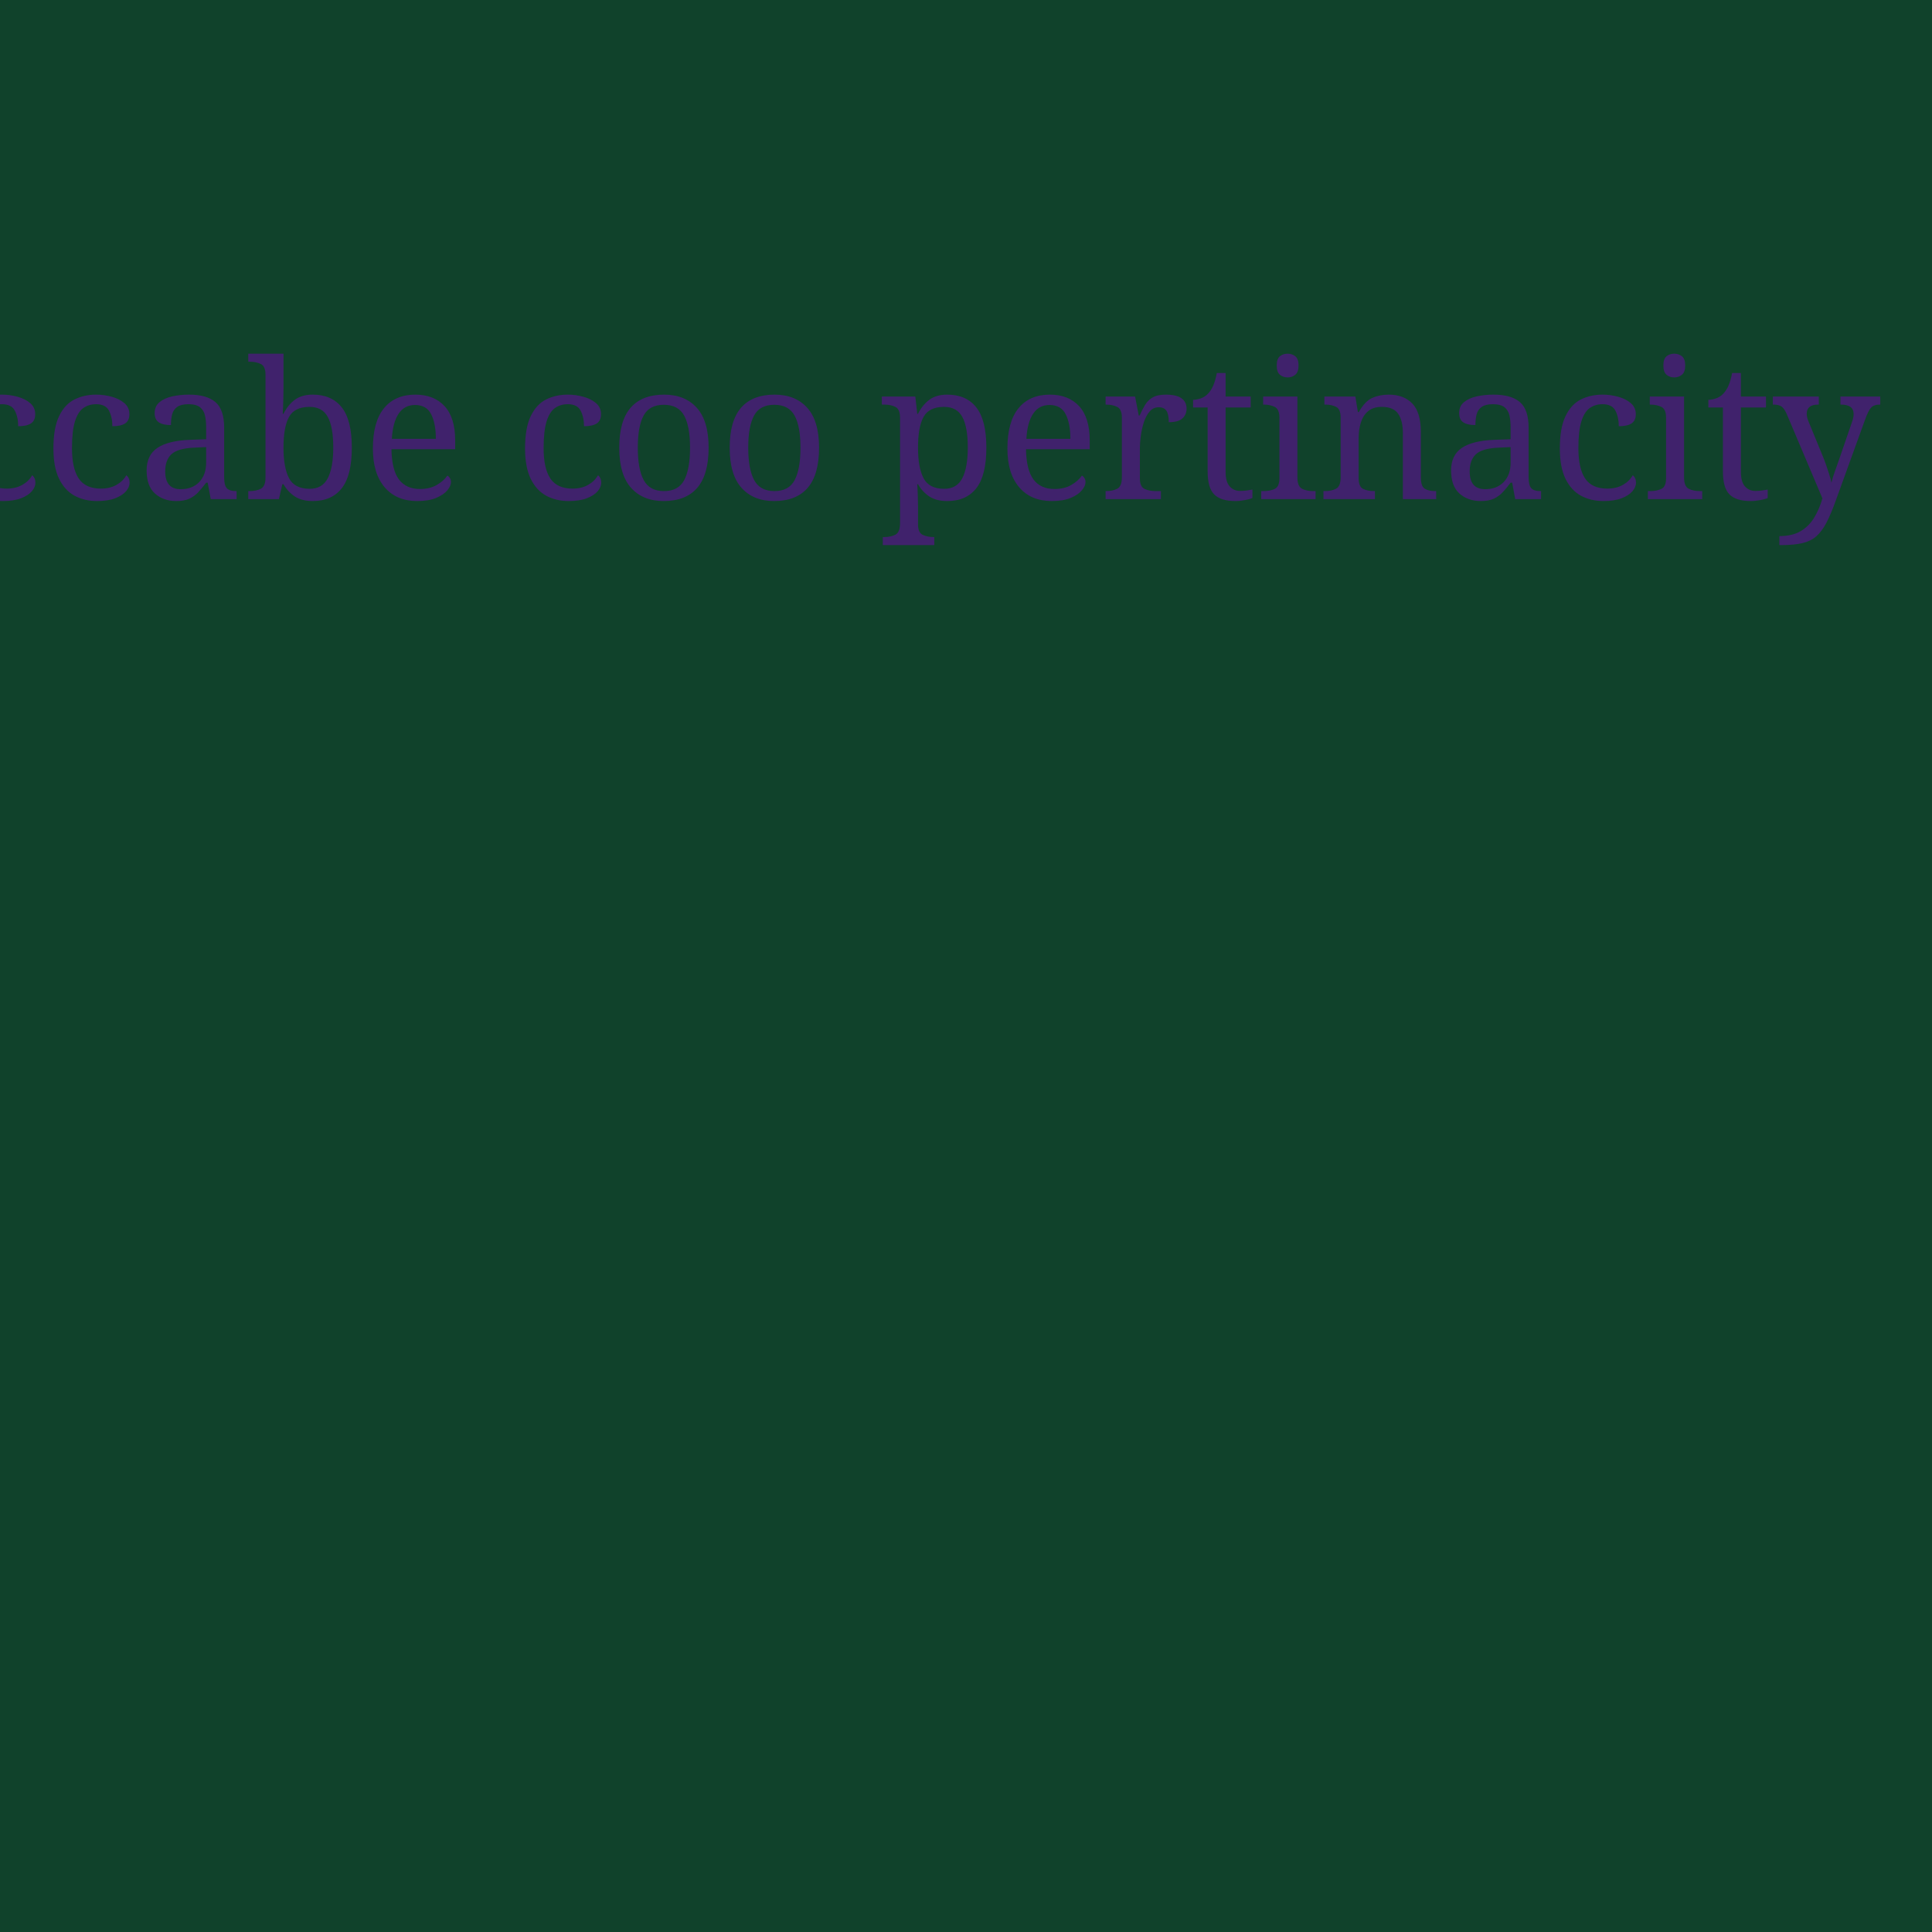
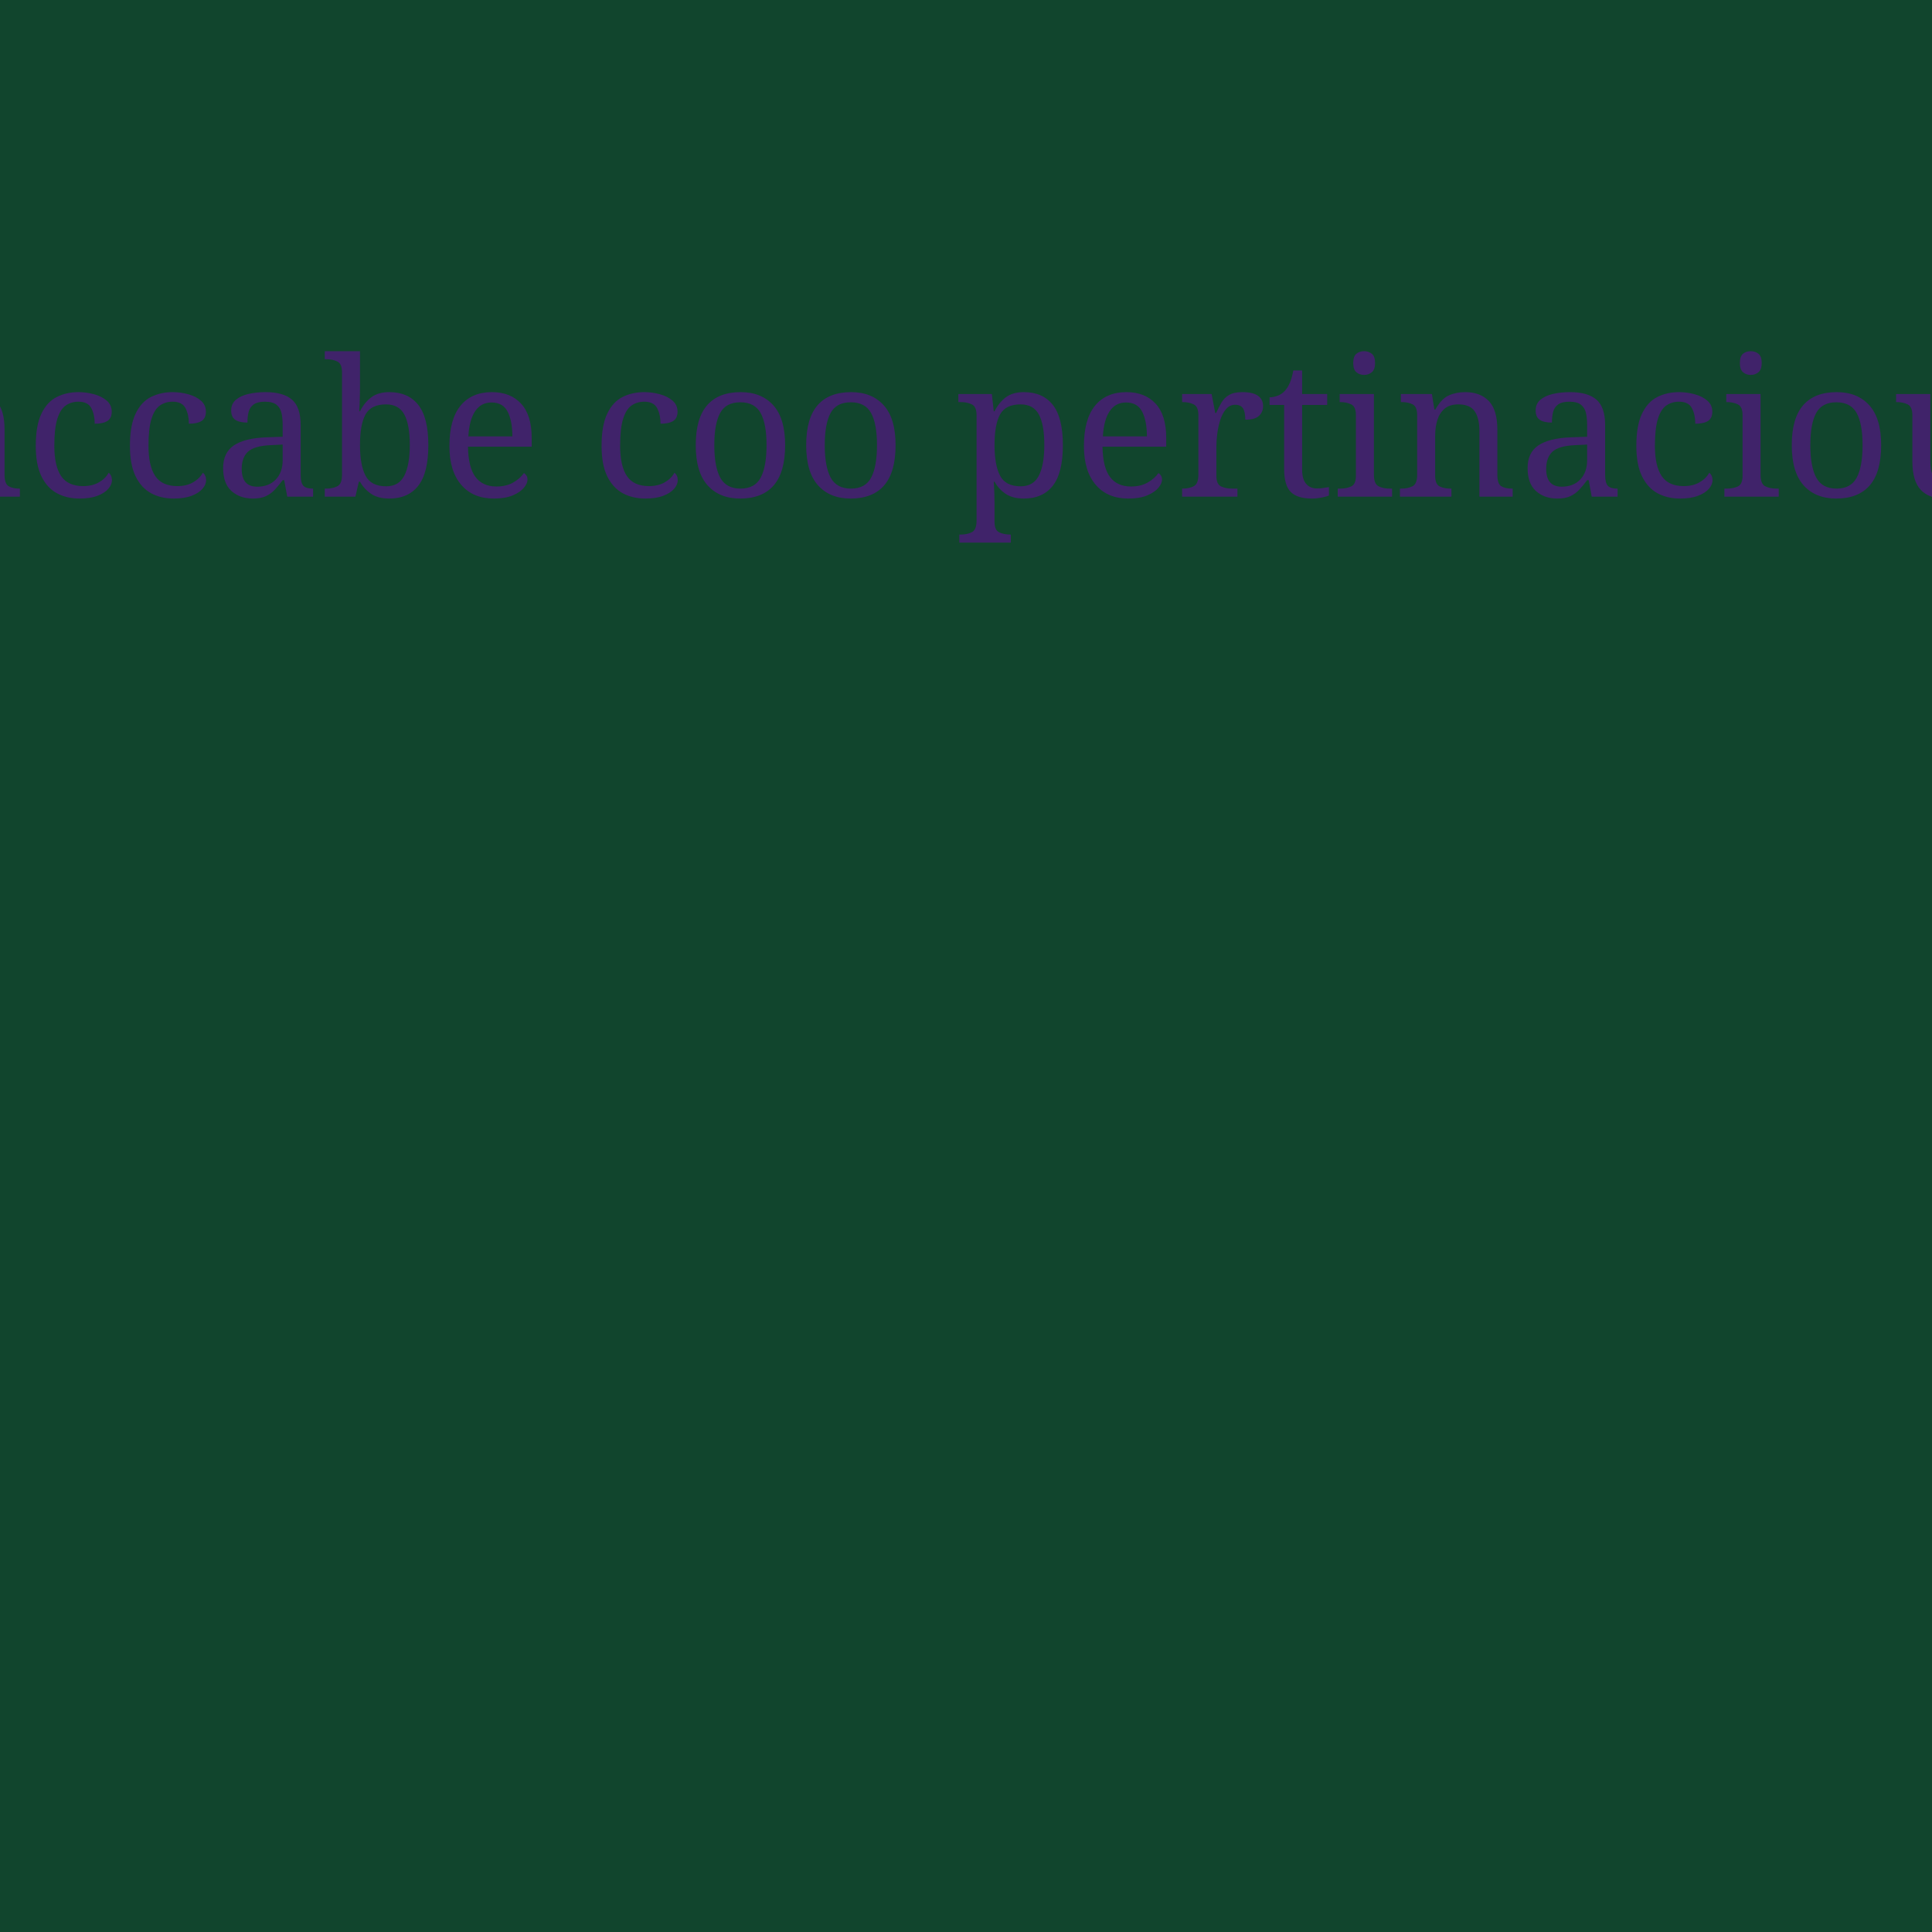
<svg xmlns="http://www.w3.org/2000/svg" width="1080" height="1080" viewBox="0 0 1080 1080">
-   <rect x="0" y="0" width="100%" height="100%" fill="#10422b" />
-   <text x="759.6" y="241.9" font-family="Noto Serif" font-size="107px" font-weight="Black" fill="#40226c" text-anchor="middle" dominant-baseline="middle" transform="rotate(0 759.6 241.9)">mccabe coo pertinacity bowerbird.</text>
+   <rect x="0" y="0" width="100%" height="100%" fill="#11452d" />
+   <text x="769.2" y="240.5" font-family="Noto Serif" font-size="107px" font-weight="Black" fill="#40236a" text-anchor="middle" dominant-baseline="middle" transform="rotate(0 769.2 240.5)">mccabe coo pertinacious dawson.</text>
</svg>
